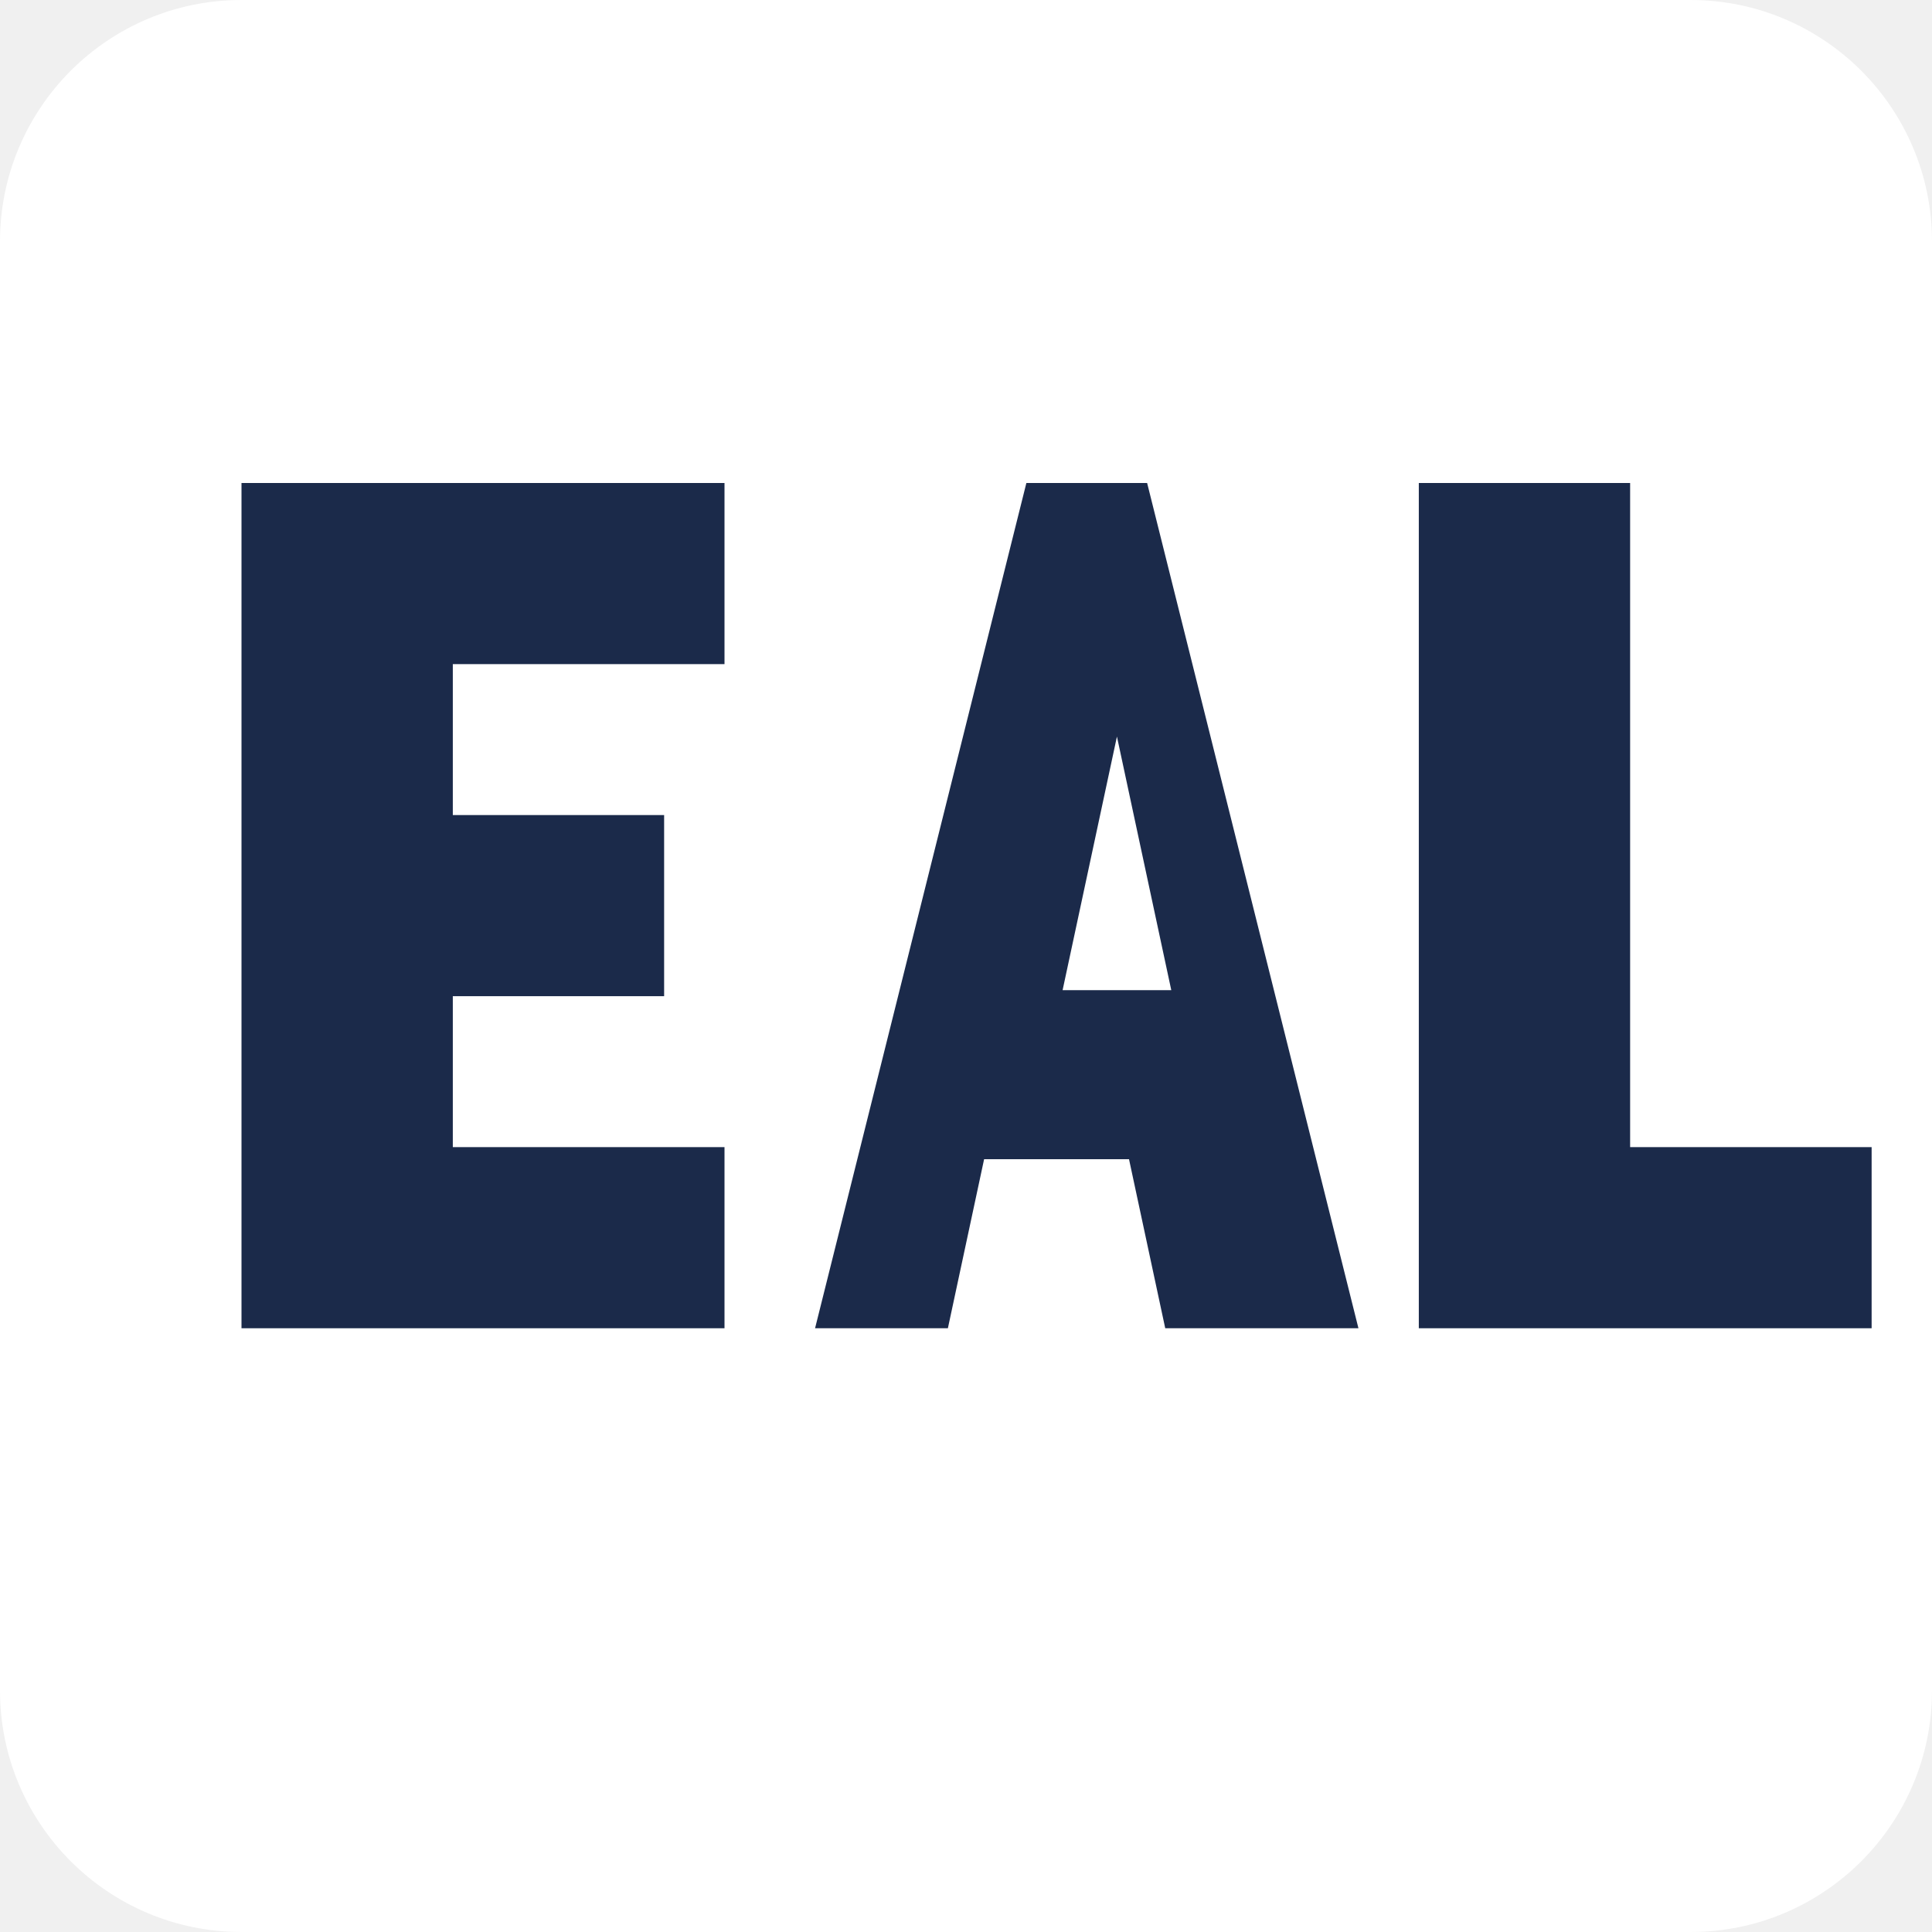
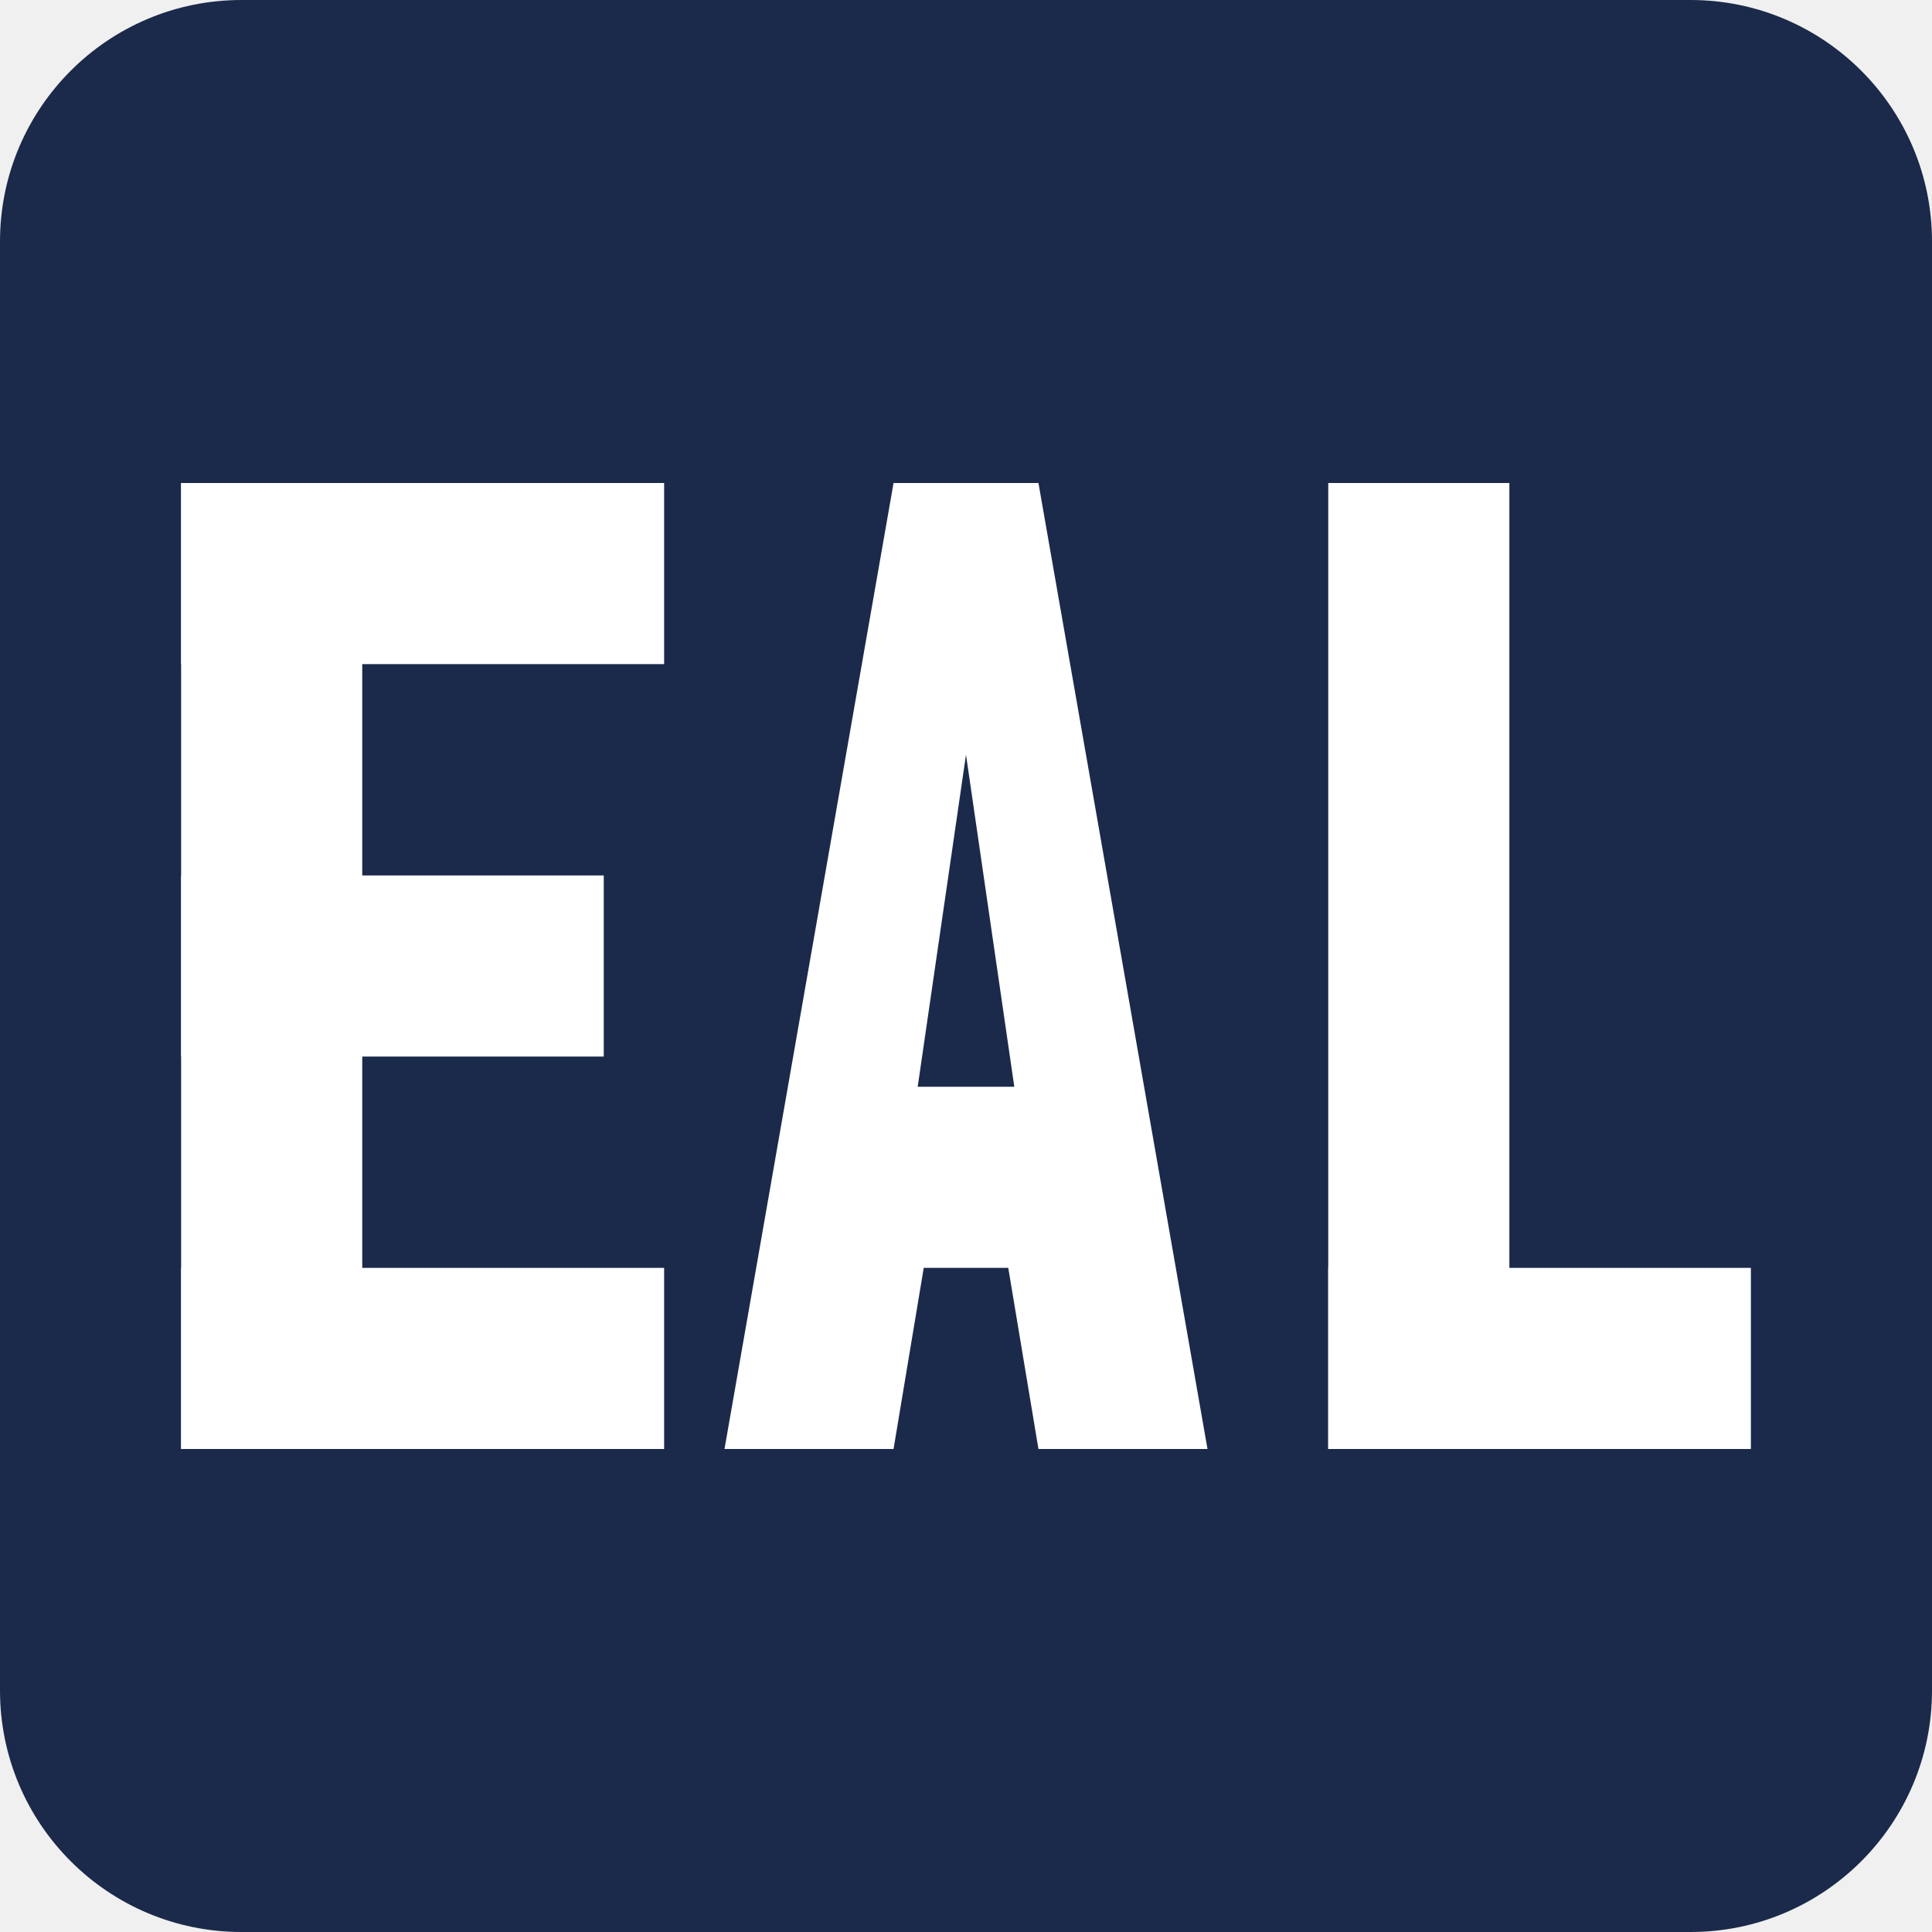
- <svg xmlns="http://www.w3.org/2000/svg" viewBox="0 0 32 32" fill="none">
-   <rect width="32" height="32" rx="4" fill="#FFFFFF" />
-   <path d="M4 8h8v3H7.5v2.5H11v3H7.5V19H12v3H4V8z" fill="#1B2A4A" />
-   <path d="M13.5 22l3.5-14h2l3.5 14h-3.2l-.6-2.8h-2.4l-.6 2.8H13.5zm4.1-5.6h1.8l-.9-4.2-.9 4.2z" fill="#1B2A4A" />
-   <path d="M23.5 8h3.5v11H31v3h-7.5V8z" fill="#1B2A4A" />
+ <svg xmlns="http://www.w3.org/2000/svg" viewBox="0 0 32 32">
+   <rect width="32" height="32" rx="4" fill="#1B2A4A" />
+   <rect x="3" y="8" width="8" height="3" fill="#FFFFFF" />
+   <rect x="3" y="8" width="3" height="16" fill="#FFFFFF" />
+   <rect x="3" y="14.5" width="7" height="3" fill="#FFFFFF" />
+   <rect x="3" y="21" width="8" height="3" fill="#FFFFFF" />
+   <path d="M12 24l2.8-16h2.4l2.8 16h-2.8l-.5-3h-1.4l-.5 3H12zm3.2-6h1.6l-.8-5.5-.8 5.5z" fill="#FFFFFF" />
+   <rect x="22" y="8" width="3" height="16" fill="#FFFFFF" />
+   <rect x="22" y="21" width="7" height="3" fill="#FFFFFF" />
</svg>
